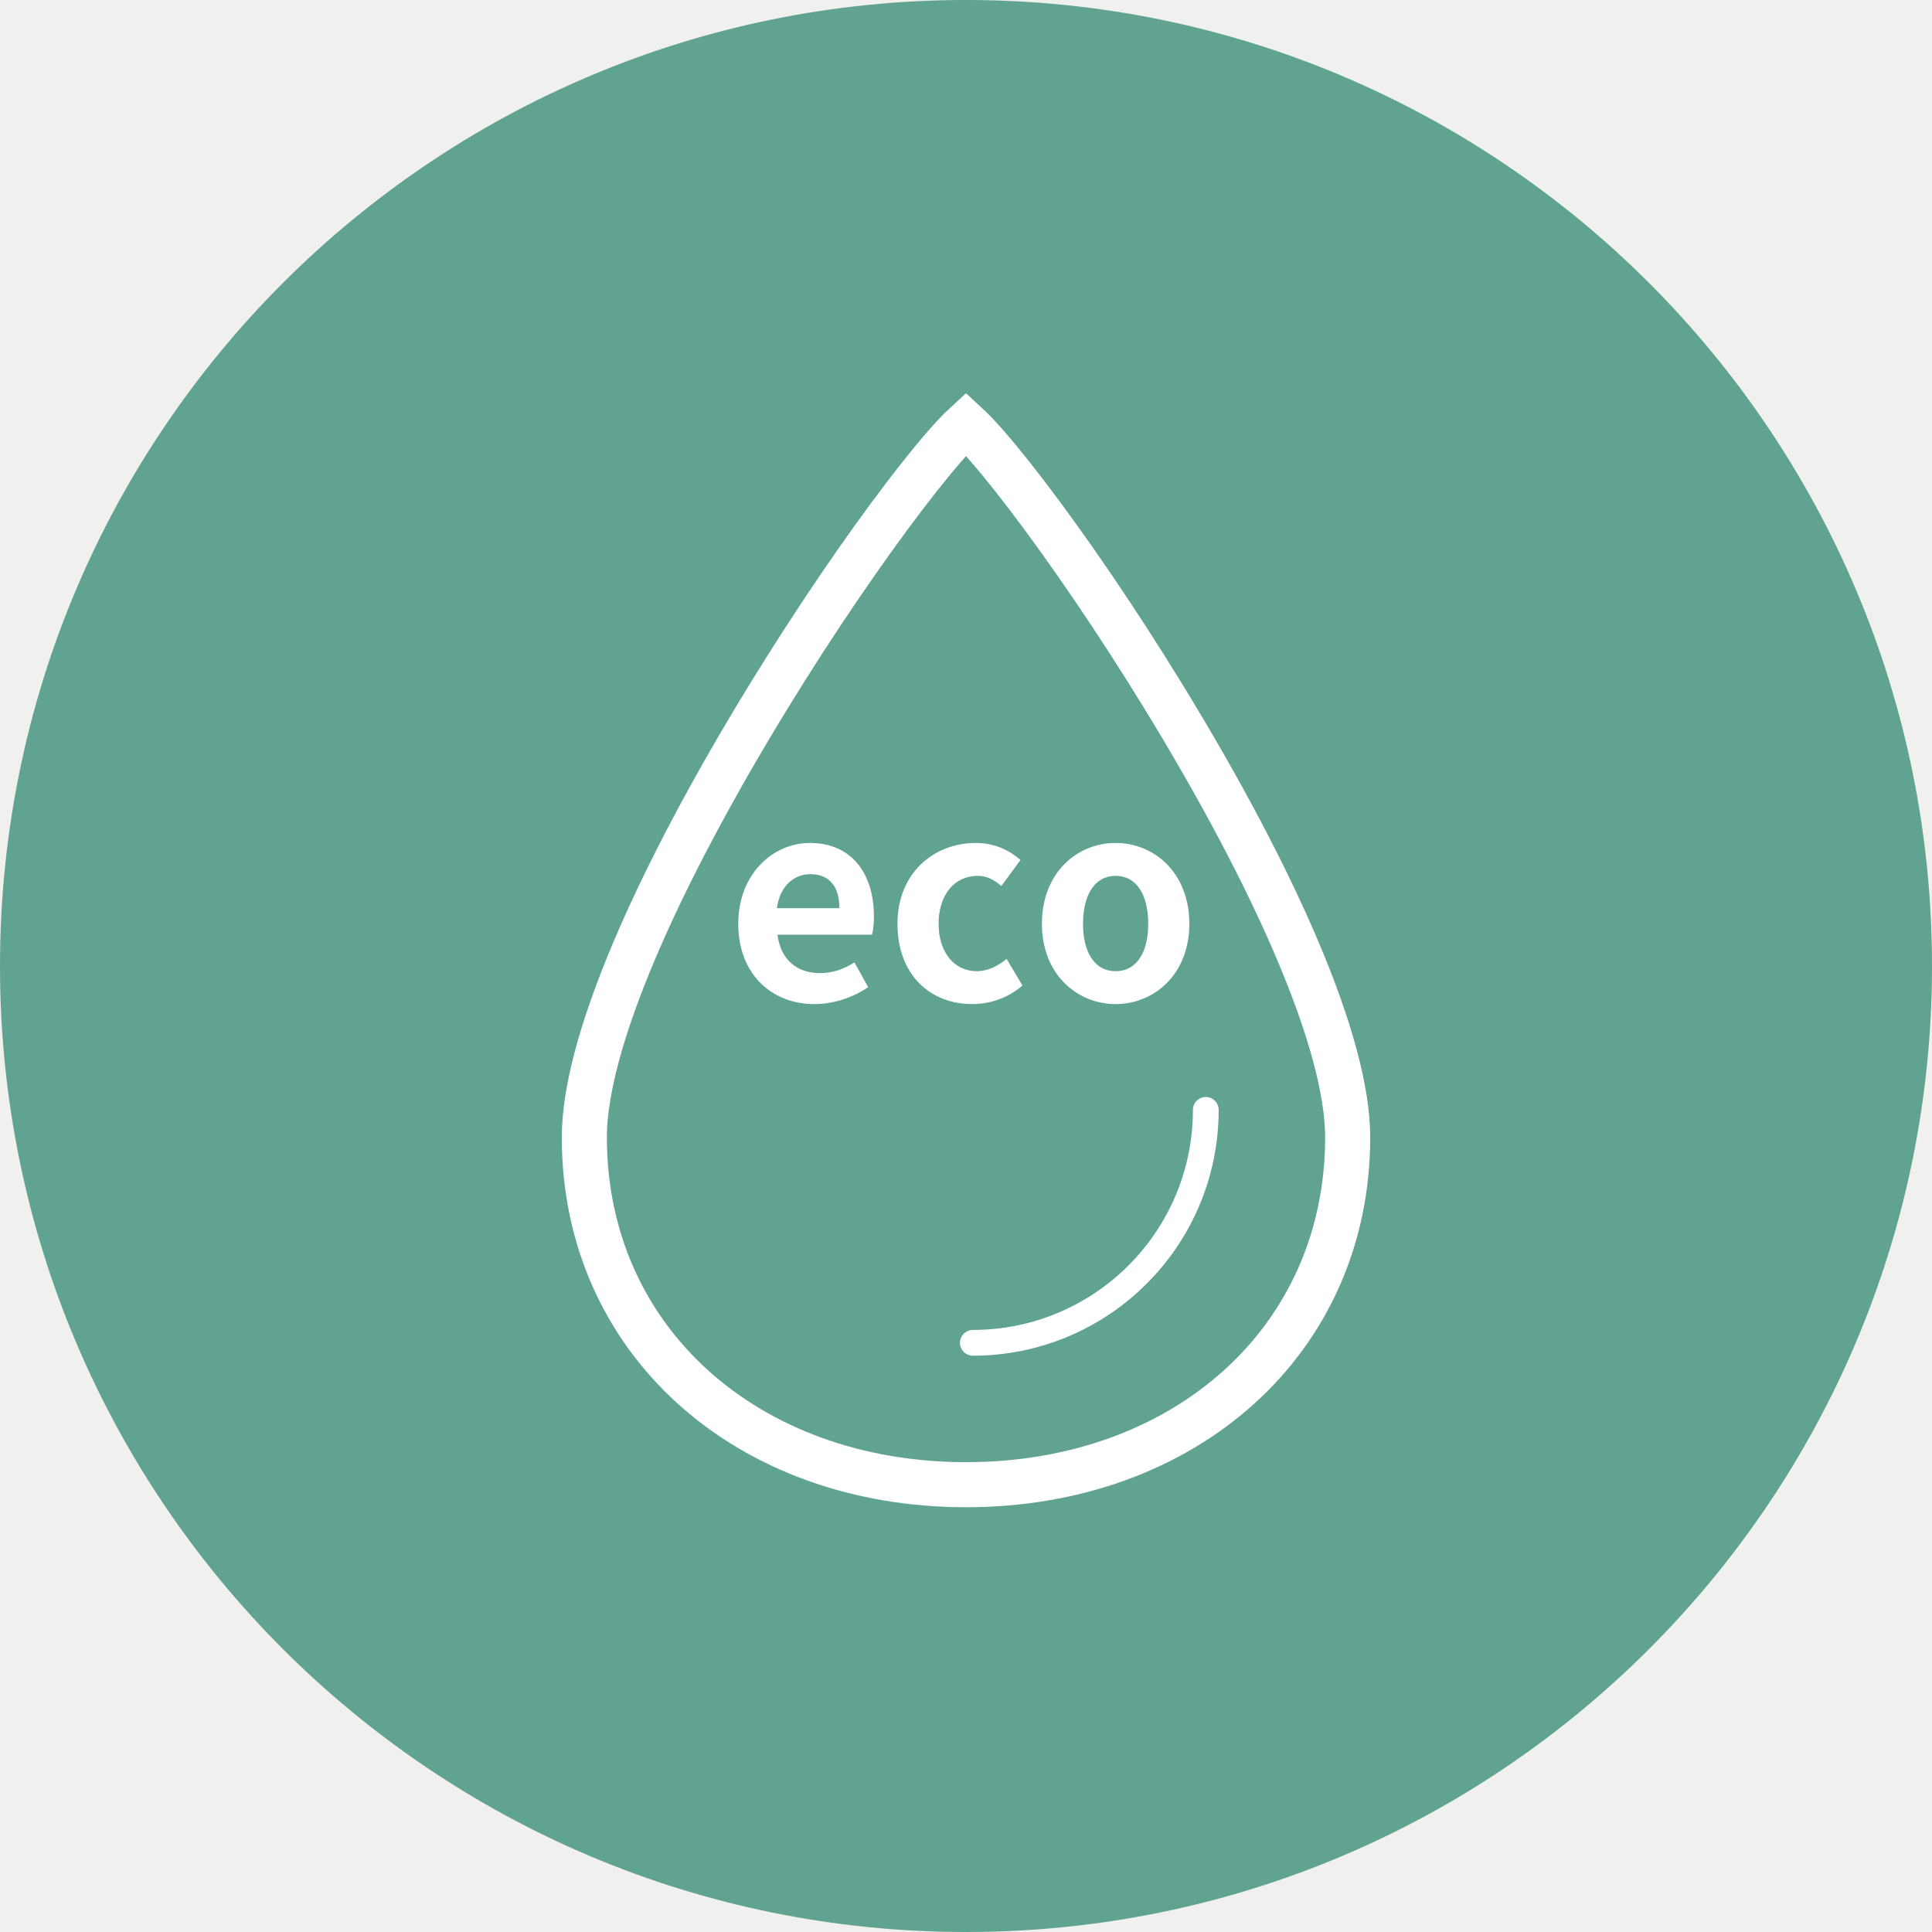
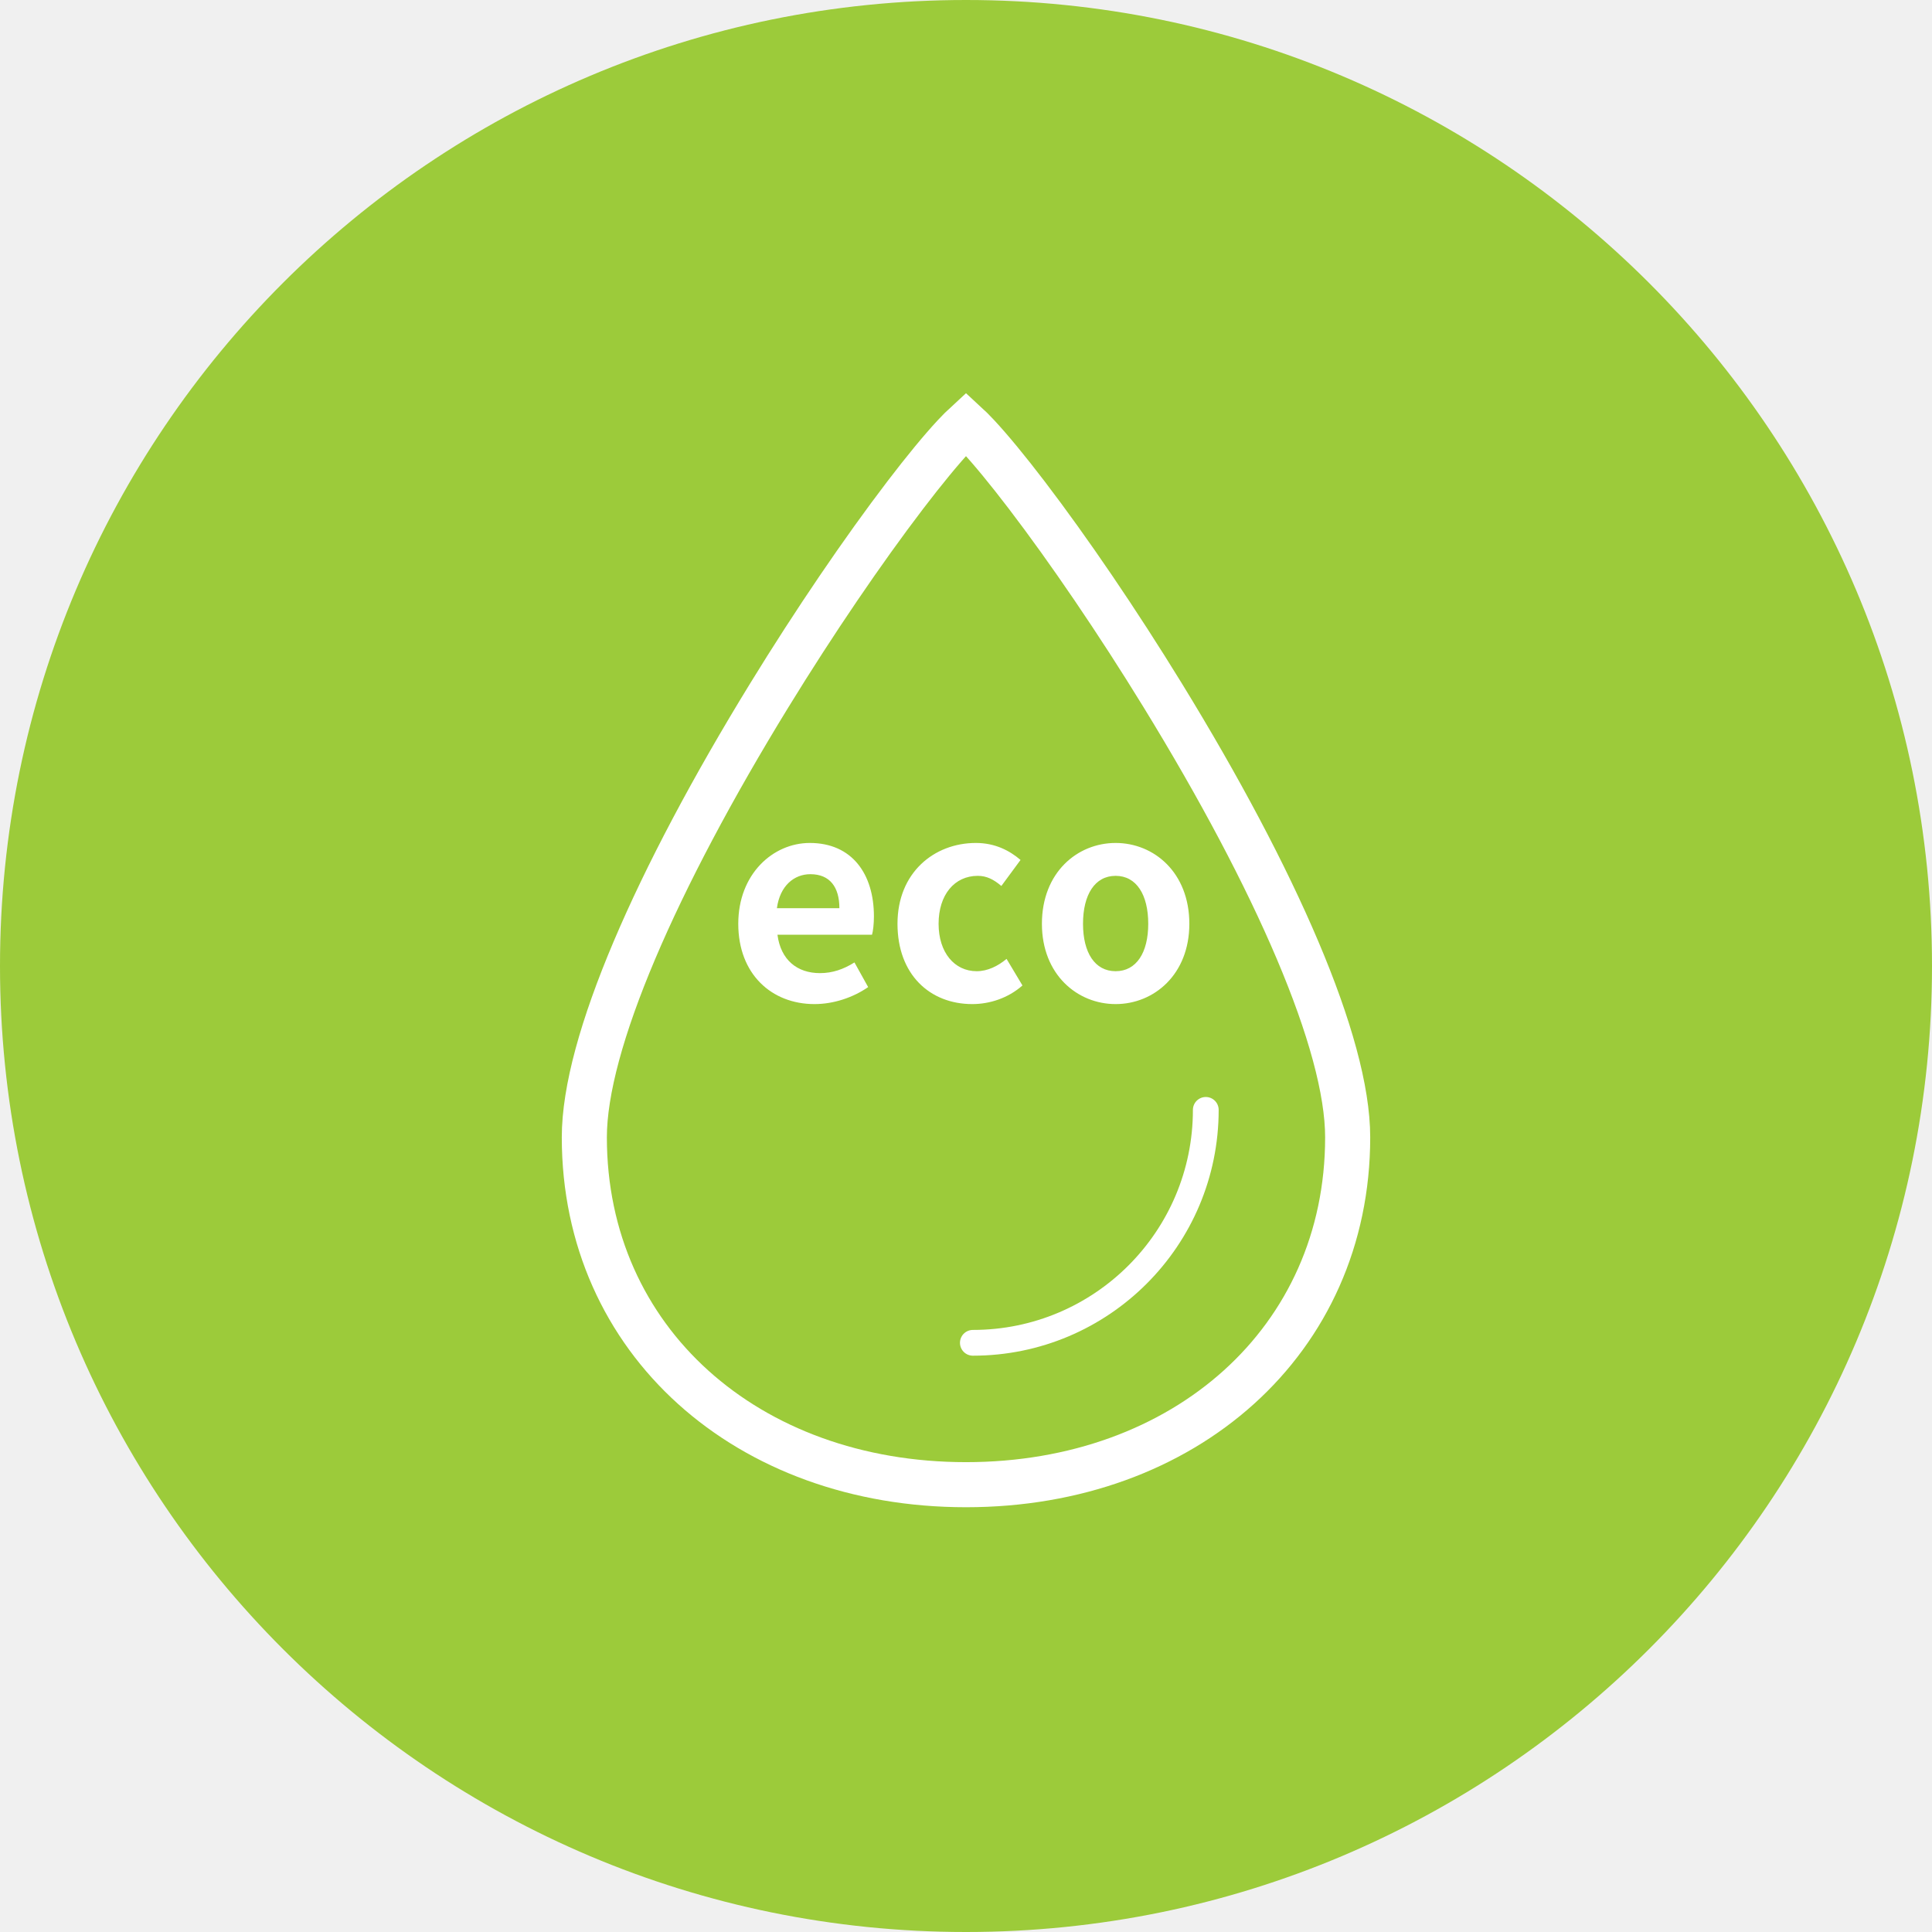
<svg xmlns="http://www.w3.org/2000/svg" width="150px" height="150px" viewBox="0 0 150 150" version="1.1">
  <defs />
  <g id="Page-1" stroke="none" stroke-width="1" fill="none" fill-rule="evenodd">
    <g id="Group-4">
-       <circle id="Oval-Copy-4" fill="#60A390" cx="75" cy="75" r="75" />
+       <circle id="Oval-Copy-4" fill="#9CCB3A" cx="75" cy="75" r="75" />
      <g id="water" transform="translate(43.61702, 30.85106)">
        <path d="M31.383,2.052 C31.132,2.282 30.83,2.584 30.486,2.952 C29.471,4.041 28.154,5.638 26.654,7.604 C23.408,11.858 19.617,17.42 16.101,23.149 C7.333,37.439 1.75,50.173 1.75,57.447 C1.75,73.236 14.408,84.42 31.383,84.42 C48.357,84.42 61.016,73.236 61.016,57.447 C61.016,50.173 55.433,37.439 46.665,23.149 C43.149,17.42 39.358,11.858 36.112,7.604 C34.612,5.638 33.295,4.041 32.28,2.952 C31.936,2.584 31.634,2.282 31.383,2.052 Z" id="base" stroke="#FFFFFF" stroke-width="3.5" />
        <path d="M31.915,73.404 L31.915,73.404 C41.903,73.404 50,65.307 50,55.319" id="detail" stroke="#FFFFFF" stroke-width="2" stroke-linecap="round" />
        <path d="M19.617,47.106 C16.298,47.106 13.702,44.787 13.702,40.872 C13.702,37 16.404,34.596 19.255,34.596 C22.532,34.596 24.234,37 24.234,40.298 C24.234,40.872 24.17,41.447 24.085,41.723 L16.745,41.723 C17,43.681 18.277,44.702 20.043,44.702 C21.021,44.702 21.872,44.404 22.723,43.872 L23.787,45.787 C22.617,46.596 21.106,47.106 19.617,47.106 Z M16.702,39.66 L21.553,39.66 C21.553,38.043 20.83,37.021 19.298,37.021 C18.043,37.021 16.936,37.915 16.702,39.66 Z M31.872,47.106 C28.574,47.106 26.064,44.809 26.064,40.872 C26.064,36.894 28.915,34.596 32.149,34.596 C33.617,34.596 34.745,35.17 35.617,35.915 L34.128,37.936 C33.532,37.426 32.979,37.149 32.298,37.149 C30.489,37.149 29.255,38.617 29.255,40.872 C29.255,43.106 30.489,44.553 32.213,44.553 C33.064,44.553 33.872,44.149 34.532,43.596 L35.766,45.66 C34.638,46.66 33.191,47.106 31.872,47.106 Z M43,47.106 C40.021,47.106 37.277,44.809 37.277,40.872 C37.277,36.894 40.021,34.596 43,34.596 C45.979,34.596 48.723,36.894 48.723,40.872 C48.723,44.809 45.979,47.106 43,47.106 Z M43,44.553 C44.617,44.553 45.532,43.106 45.532,40.872 C45.532,38.617 44.617,37.149 43,37.149 C41.383,37.149 40.468,38.617 40.468,40.872 C40.468,43.106 41.383,44.553 43,44.553 Z" id="eco" fill="#FFFFFF" />
      </g>
    </g>
  </g>
</svg>
